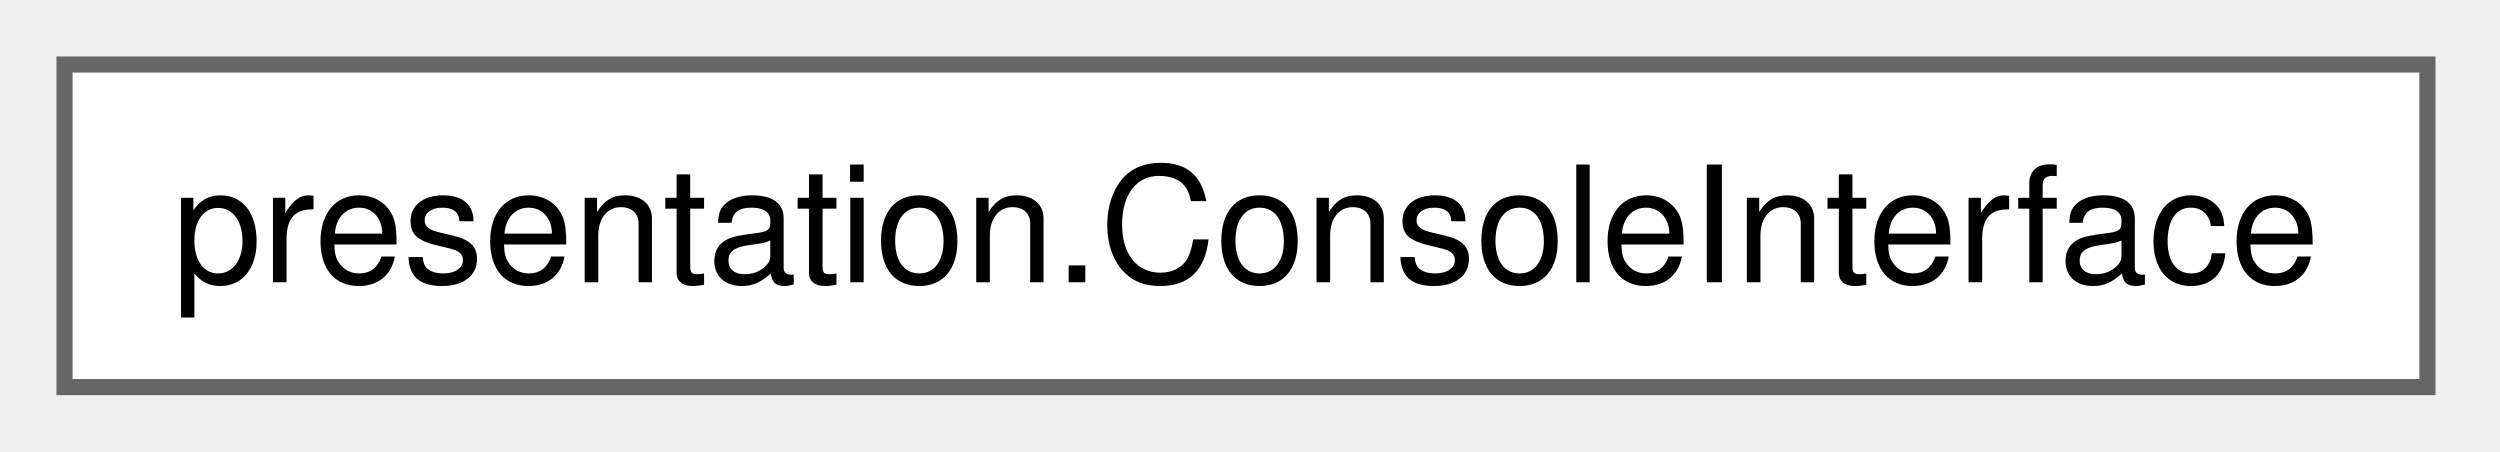
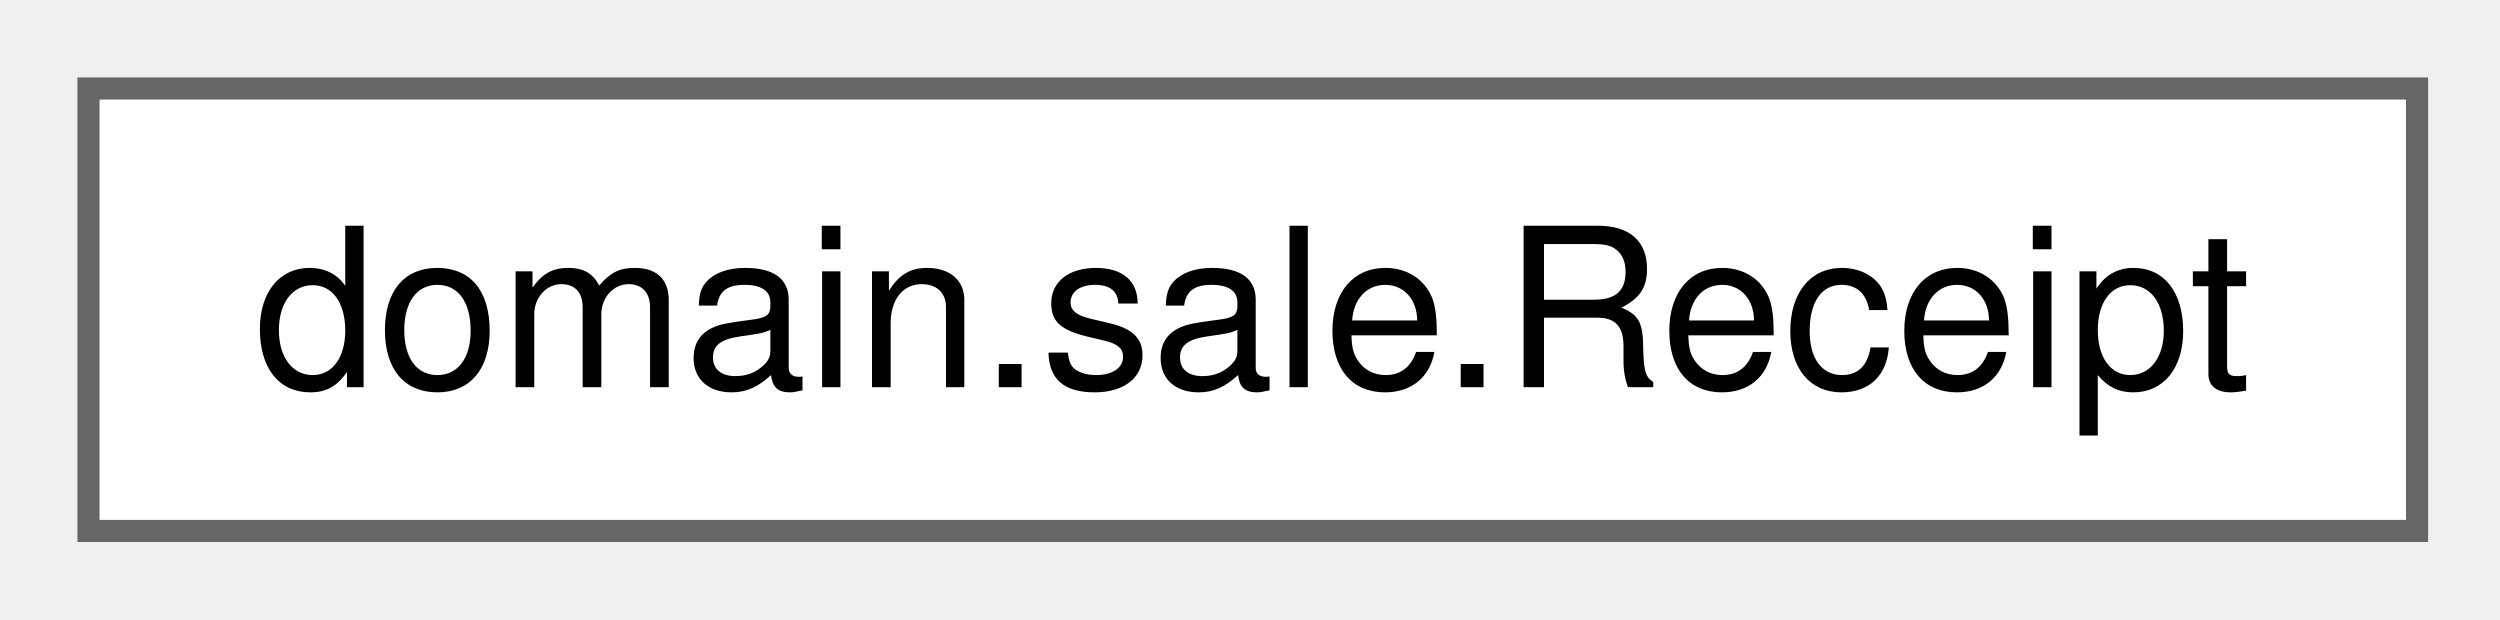
- <svg xmlns="http://www.w3.org/2000/svg" xmlns:xlink="http://www.w3.org/1999/xlink" width="155pt" height="28pt" viewBox="0.00 0.00 155.00 28.00">
+ <svg xmlns="http://www.w3.org/2000/svg" xmlns:xlink="http://www.w3.org/1999/xlink" width="113pt" height="28pt" viewBox="0.00 0.00 113.00 28.00">
  <g id="graph0" class="graph" transform="scale(1 1) rotate(0) translate(4 24)">
    <g id="Node000000" class="node">
      <g id="a_Node000000">
-         <a xlink:href="classpresentation_1_1_console_interface.html" target="_top" xlink:title="Interface utilisateur en ligne de commande pour la gestion de stock.">
-           <polygon fill="white" stroke="#666666" points="146.5,-20 0,-20 0,0 146.5,0 146.5,-20" />
-           <text xml:space="preserve" text-anchor="middle" x="73.25" y="-6.5" font-family="Helvetica,sans-Serif" font-size="10.00">presentation.ConsoleInterface</text>
+         <a xlink:href="classdomain_1_1sale_1_1_receipt.html" target="_top" xlink:title="Ticket de caisse (résultat d'une vente).">
+           <polygon fill="white" stroke="#666666" points="105.25,-20 0,-20 0,0 105.25,0 105.25,-20" />
+           <text xml:space="preserve" text-anchor="middle" x="52.62" y="-6.5" font-family="Helvetica,sans-Serif" font-size="10.00">domain.sale.Receipt</text>
        </a>
      </g>
    </g>
  </g>
</svg>
